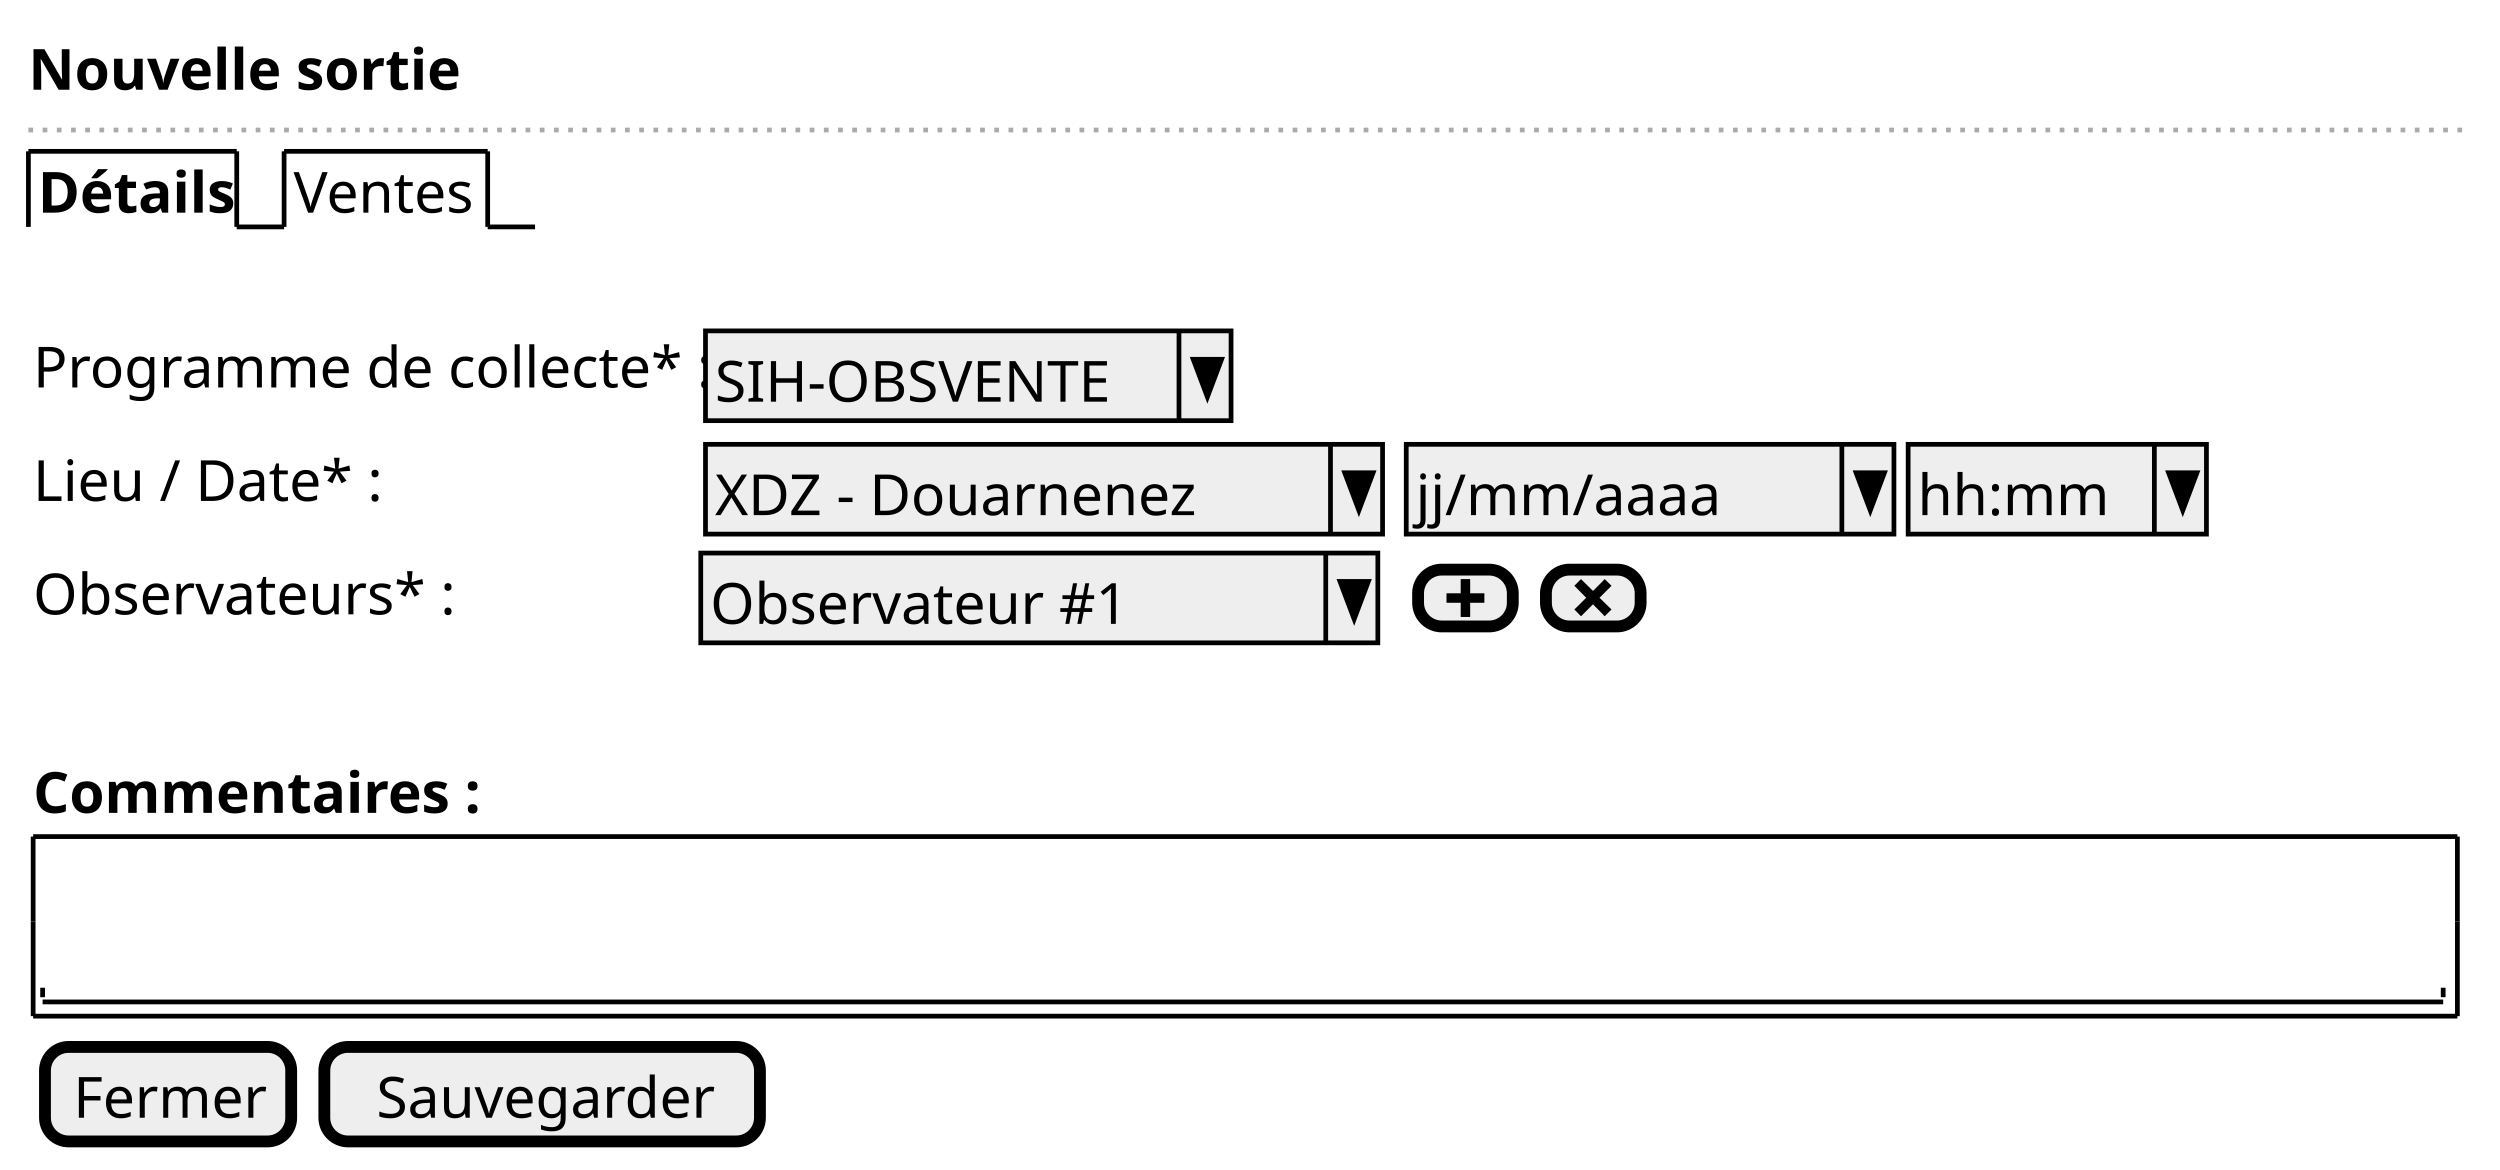
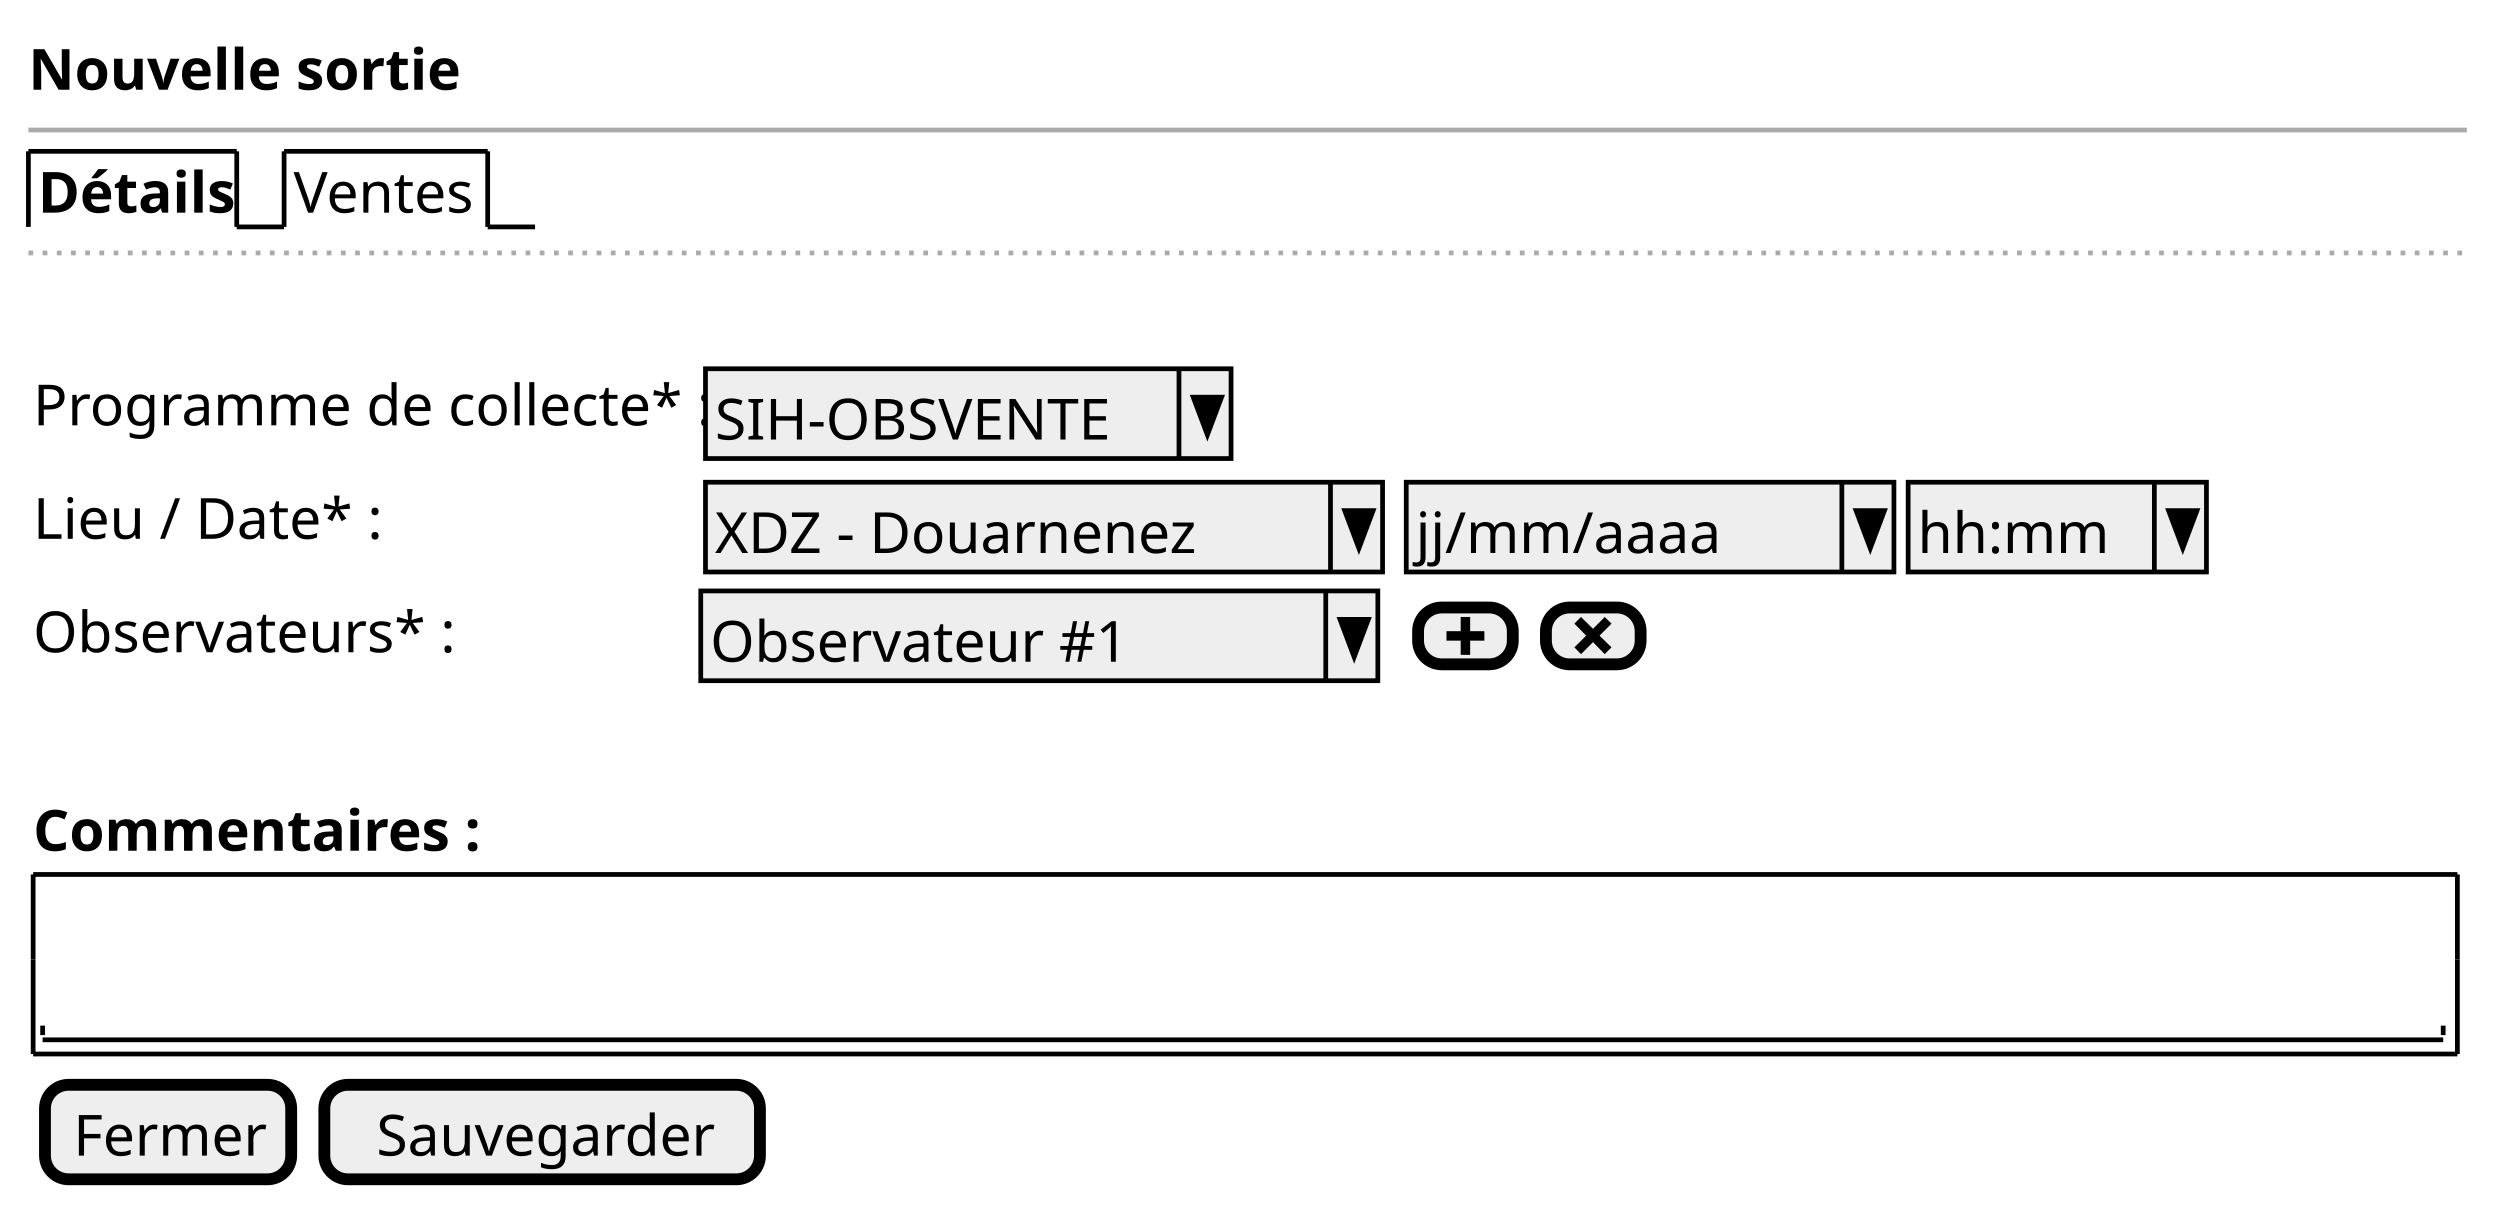
- <svg xmlns="http://www.w3.org/2000/svg" contentStyleType="text/css" height="247px" preserveAspectRatio="none" style="width:528px;height:247px;background:#FFFFFF;" version="1.1" viewBox="0 0 528 247" width="528px" zoomAndPan="magnify">
+ <svg xmlns="http://www.w3.org/2000/svg" contentStyleType="text/css" height="255px" preserveAspectRatio="none" style="width:528px;height:255px;background:#FFFFFF;" version="1.1" viewBox="0 0 528 255" width="528px" zoomAndPan="magnify">
  <defs />
  <g>
    <text fill="#000000" font-family="sans-serif" font-size="12" font-weight="bold" lengthAdjust="spacing" textLength="84" x="6" y="18.949">Nouvelle sortie</text>
-     <line style="stroke:#AAAAAA;stroke-width:1.0;stroke-dasharray:1.0,2.0;" x1="6" x2="521" y1="27.461" y2="27.461" />
+     <line style="stroke:#AAAAAA;stroke-width:1.0;" x1="6" x2="521" y1="27.461" y2="27.461" />
    <text fill="#000000" font-family="sans-serif" font-size="12" font-weight="bold" lengthAdjust="spacing" textLength="39" x="8" y="44.91">Détails</text>
    <line style="stroke:#000000;stroke-width:1.0;" x1="6" x2="6" y1="31.961" y2="47.922" />
    <line style="stroke:#000000;stroke-width:1.0;" x1="6" x2="50" y1="31.961" y2="31.961" />
    <line style="stroke:#000000;stroke-width:1.0;" x1="50" x2="50" y1="31.961" y2="47.922" />
    <line style="stroke:#000000;stroke-width:1.0;" x1="50" x2="60" y1="47.922" y2="47.922" />
    <text fill="#000000" font-family="sans-serif" font-size="12" lengthAdjust="spacing" textLength="38" x="62" y="44.91">Ventes</text>
    <line style="stroke:#000000;stroke-width:1.0;" x1="60" x2="60" y1="31.961" y2="47.922" />
    <line style="stroke:#000000;stroke-width:1.0;" x1="60" x2="103" y1="31.961" y2="31.961" />
    <line style="stroke:#000000;stroke-width:1.0;" x1="103" x2="103" y1="31.961" y2="47.922" />
    <line style="stroke:#000000;stroke-width:1.0;" x1="103" x2="113" y1="47.922" y2="47.922" />
-     <text fill="#000000" font-family="sans-serif" font-size="12" lengthAdjust="spacing" textLength="139" x="7" y="81.832">Programme de collecte* :</text>
-     <rect fill="#EEEEEE" height="18.961" style="stroke:#000000;stroke-width:1.0;" width="111" x="149" y="69.883" />
-     <text fill="#000000" font-family="sans-serif" font-size="12" lengthAdjust="spacing" textLength="88" x="151" y="84.832">SIH-OBSVENTE</text>
-     <line style="stroke:#000000;stroke-width:1.0;" x1="249" x2="249" y1="69.883" y2="88.844" />
-     <polygon fill="#000000" points="252,75.883,258,75.883,255,83.844" style="stroke:#000000;stroke-width:1.0;" />
-     <text fill="#000000" font-family="sans-serif" font-size="12" lengthAdjust="spacing" textLength="70" x="7" y="105.793">Lieu / Date* :</text>
-     <rect fill="#EEEEEE" height="18.961" style="stroke:#000000;stroke-width:1.0;" width="143" x="149" y="93.844" />
-     <text fill="#000000" font-family="sans-serif" font-size="12" lengthAdjust="spacing" textLength="100" x="151" y="108.793">XDZ - Douarnenez</text>
-     <line style="stroke:#000000;stroke-width:1.0;" x1="281" x2="281" y1="93.844" y2="112.805" />
-     <polygon fill="#000000" points="284,99.844,290,99.844,287,107.805" style="stroke:#000000;stroke-width:1.0;" />
-     <rect fill="#EEEEEE" height="18.961" style="stroke:#000000;stroke-width:1.0;" width="103" x="297" y="93.844" />
-     <text fill="#000000" font-family="sans-serif" font-size="12" lengthAdjust="spacing" textLength="62" x="299" y="108.793">jj/mm/aaaa</text>
-     <line style="stroke:#000000;stroke-width:1.0;" x1="389" x2="389" y1="93.844" y2="112.805" />
-     <polygon fill="#000000" points="392,99.844,398,99.844,395,107.805" style="stroke:#000000;stroke-width:1.0;" />
-     <rect fill="#EEEEEE" height="18.961" style="stroke:#000000;stroke-width:1.0;" width="63" x="403" y="93.844" />
-     <text fill="#000000" font-family="sans-serif" font-size="12" lengthAdjust="spacing" textLength="39" x="405" y="108.793">hh:mm</text>
-     <line style="stroke:#000000;stroke-width:1.0;" x1="455" x2="455" y1="93.844" y2="112.805" />
-     <polygon fill="#000000" points="458,99.844,464,99.844,461,107.805" style="stroke:#000000;stroke-width:1.0;" />
-     <text fill="#000000" font-family="sans-serif" font-size="12" lengthAdjust="spacing" textLength="85" x="7" y="129.754">Observateurs* :</text>
-     <rect fill="#EEEEEE" height="18.961" style="stroke:#000000;stroke-width:1.0;" width="143" x="148" y="116.805" />
-     <text fill="#000000" font-family="sans-serif" font-size="12" lengthAdjust="spacing" textLength="84" x="150" y="131.754">Observateur #1</text>
-     <line style="stroke:#000000;stroke-width:1.0;" x1="280" x2="280" y1="116.805" y2="135.766" />
-     <polygon fill="#000000" points="283,122.805,289,122.805,286,130.766" style="stroke:#000000;stroke-width:1.0;" />
-     <rect fill="#EEEEEE" height="12" rx="5" ry="5" style="stroke:#000000;stroke-width:2.5;" width="20" x="299.5" y="120.305" />
-     <path d="M308.5,122.305 L308.5,125.305 L305.5,125.305 L305.5,127.305 L308.5,127.305 L308.5,130.305 L310.5,130.305 L310.5,127.305 L313.5,127.305 L313.5,125.305 L310.5,125.305 L310.5,122.305 L308.5,122.305 " fill="#000000" style="stroke:;stroke-width:0.0;stroke-dasharray:;" />
-     <rect fill="#EEEEEE" height="12" rx="5" ry="5" style="stroke:#000000;stroke-width:2.5;" width="20" x="326.5" y="120.305" />
-     <path d="M333.91,122.305 L332.5,123.715 L333.22,124.435 L335,126.245 L333.22,128.025 L332.5,128.715 L333.91,130.155 L334.63,129.435 L336.44,127.625 L338.22,129.435 L338.91,130.155 L340.35,128.715 L339.63,128.025 L337.82,126.245 L339.63,124.435 L340.35,123.715 L338.91,122.305 L338.22,123.025 L336.44,124.805 L334.63,123.025 L333.91,122.305 " fill="#000000" style="stroke:;stroke-width:0.0;stroke-dasharray:;" />
-     <text fill="#000000" font-family="sans-serif" font-size="12" font-weight="bold" lengthAdjust="spacing" textLength="90" x="7" y="171.676">Commentaires :</text>
-     <text fill="#000000" font-family="sans-serif" font-size="12" lengthAdjust="spacing" textLength="3" x="11" y="208.598"> </text>
-     <line style="stroke:#000000;stroke-width:1.0;" x1="9" x2="516" y1="211.609" y2="211.609" />
-     <line style="stroke:#000000;stroke-width:1.0;" x1="9" x2="9" y1="208.609" y2="210.609" />
-     <line style="stroke:#000000;stroke-width:1.0;" x1="516" x2="516" y1="208.609" y2="210.609" />
-     <line style="stroke:#000000;stroke-width:1.0;" x1="7" x2="519" y1="176.688" y2="176.688" />
-     <line style="stroke:#000000;stroke-width:1.0;" x1="7" x2="519" y1="214.609" y2="214.609" />
-     <line style="stroke:#000000;stroke-width:1.0;" x1="7" x2="7" y1="176.688" y2="194.648" />
-     <line style="stroke:#000000;stroke-width:1.0;" x1="519" x2="519" y1="194.648" y2="214.609" />
-     <line style="stroke:#000000;stroke-width:1.0;" x1="519" x2="519" y1="176.688" y2="194.648" />
-     <line style="stroke:#000000;stroke-width:1.0;" x1="7" x2="7" y1="194.648" y2="214.609" />
-     <rect fill="#EEEEEE" height="19.961" rx="5" ry="5" style="stroke:#000000;stroke-width:2.5;" width="52" x="9.5" y="221.109" />
-     <text fill="#000000" font-family="sans-serif" font-size="12" lengthAdjust="spacing" textLength="40" x="15.5" y="236.059">Fermer</text>
-     <rect fill="#EEEEEE" height="19.961" rx="5" ry="5" style="stroke:#000000;stroke-width:2.5;" width="92" x="68.5" y="221.109" />
-     <text fill="#000000" font-family="sans-serif" font-size="12" lengthAdjust="spacing" textLength="70" x="79.5" y="236.059">Sauvegarder</text>
+     <line style="stroke:#AAAAAA;stroke-width:1.0;stroke-dasharray:1.0,2.0;" x1="6" x2="521" y1="53.422" y2="53.422" />
+     <text fill="#000000" font-family="sans-serif" font-size="12" lengthAdjust="spacing" textLength="139" x="7" y="89.832">Programme de collecte* :</text>
+     <rect fill="#EEEEEE" height="18.961" style="stroke:#000000;stroke-width:1.0;" width="111" x="149" y="77.883" />
+     <text fill="#000000" font-family="sans-serif" font-size="12" lengthAdjust="spacing" textLength="88" x="151" y="92.832">SIH-OBSVENTE</text>
+     <line style="stroke:#000000;stroke-width:1.0;" x1="249" x2="249" y1="77.883" y2="96.844" />
+     <polygon fill="#000000" points="252,83.883,258,83.883,255,91.844" style="stroke:#000000;stroke-width:1.0;" />
+     <text fill="#000000" font-family="sans-serif" font-size="12" lengthAdjust="spacing" textLength="70" x="7" y="113.793">Lieu / Date* :</text>
+     <rect fill="#EEEEEE" height="18.961" style="stroke:#000000;stroke-width:1.0;" width="143" x="149" y="101.844" />
+     <text fill="#000000" font-family="sans-serif" font-size="12" lengthAdjust="spacing" textLength="100" x="151" y="116.793">XDZ - Douarnenez</text>
+     <line style="stroke:#000000;stroke-width:1.0;" x1="281" x2="281" y1="101.844" y2="120.805" />
+     <polygon fill="#000000" points="284,107.844,290,107.844,287,115.805" style="stroke:#000000;stroke-width:1.0;" />
+     <rect fill="#EEEEEE" height="18.961" style="stroke:#000000;stroke-width:1.0;" width="103" x="297" y="101.844" />
+     <text fill="#000000" font-family="sans-serif" font-size="12" lengthAdjust="spacing" textLength="62" x="299" y="116.793">jj/mm/aaaa</text>
+     <line style="stroke:#000000;stroke-width:1.0;" x1="389" x2="389" y1="101.844" y2="120.805" />
+     <polygon fill="#000000" points="392,107.844,398,107.844,395,115.805" style="stroke:#000000;stroke-width:1.0;" />
+     <rect fill="#EEEEEE" height="18.961" style="stroke:#000000;stroke-width:1.0;" width="63" x="403" y="101.844" />
+     <text fill="#000000" font-family="sans-serif" font-size="12" lengthAdjust="spacing" textLength="39" x="405" y="116.793">hh:mm</text>
+     <line style="stroke:#000000;stroke-width:1.0;" x1="455" x2="455" y1="101.844" y2="120.805" />
+     <polygon fill="#000000" points="458,107.844,464,107.844,461,115.805" style="stroke:#000000;stroke-width:1.0;" />
+     <text fill="#000000" font-family="sans-serif" font-size="12" lengthAdjust="spacing" textLength="85" x="7" y="137.754">Observateurs* :</text>
+     <rect fill="#EEEEEE" height="18.961" style="stroke:#000000;stroke-width:1.0;" width="143" x="148" y="124.805" />
+     <text fill="#000000" font-family="sans-serif" font-size="12" lengthAdjust="spacing" textLength="84" x="150" y="139.754">Observateur #1</text>
+     <line style="stroke:#000000;stroke-width:1.0;" x1="280" x2="280" y1="124.805" y2="143.766" />
+     <polygon fill="#000000" points="283,130.805,289,130.805,286,138.766" style="stroke:#000000;stroke-width:1.0;" />
+     <rect fill="#EEEEEE" height="12" rx="5" ry="5" style="stroke:#000000;stroke-width:2.5;" width="20" x="299.5" y="128.305" />
+     <path d="M308.5,130.305 L308.5,133.305 L305.5,133.305 L305.5,135.305 L308.5,135.305 L308.5,138.305 L310.5,138.305 L310.5,135.305 L313.5,135.305 L313.5,133.305 L310.5,133.305 L310.5,130.305 L308.5,130.305 " fill="#000000" style="stroke:;stroke-width:0.0;stroke-dasharray:;" />
+     <rect fill="#EEEEEE" height="12" rx="5" ry="5" style="stroke:#000000;stroke-width:2.5;" width="20" x="326.5" y="128.305" />
+     <path d="M333.91,130.305 L332.5,131.715 L333.22,132.435 L335,134.245 L333.22,136.025 L332.5,136.715 L333.91,138.155 L334.63,137.435 L336.44,135.625 L338.22,137.435 L338.91,138.155 L340.35,136.715 L339.63,136.025 L337.82,134.245 L339.63,132.435 L340.35,131.715 L338.91,130.305 L338.22,131.025 L336.44,132.805 L334.63,131.025 L333.91,130.305 " fill="#000000" style="stroke:;stroke-width:0.0;stroke-dasharray:;" />
+     <text fill="#000000" font-family="sans-serif" font-size="12" font-weight="bold" lengthAdjust="spacing" textLength="90" x="7" y="179.676">Commentaires :</text>
+     <text fill="#000000" font-family="sans-serif" font-size="12" lengthAdjust="spacing" textLength="3" x="11" y="216.598"> </text>
+     <line style="stroke:#000000;stroke-width:1.0;" x1="9" x2="516" y1="219.609" y2="219.609" />
+     <line style="stroke:#000000;stroke-width:1.0;" x1="9" x2="9" y1="216.609" y2="218.609" />
+     <line style="stroke:#000000;stroke-width:1.0;" x1="516" x2="516" y1="216.609" y2="218.609" />
+     <line style="stroke:#000000;stroke-width:1.0;" x1="7" x2="519" y1="184.688" y2="184.688" />
+     <line style="stroke:#000000;stroke-width:1.0;" x1="7" x2="519" y1="222.609" y2="222.609" />
+     <line style="stroke:#000000;stroke-width:1.0;" x1="7" x2="7" y1="184.688" y2="202.648" />
+     <line style="stroke:#000000;stroke-width:1.0;" x1="519" x2="519" y1="202.648" y2="222.609" />
+     <line style="stroke:#000000;stroke-width:1.0;" x1="519" x2="519" y1="184.688" y2="202.648" />
+     <line style="stroke:#000000;stroke-width:1.0;" x1="7" x2="7" y1="202.648" y2="222.609" />
+     <rect fill="#EEEEEE" height="19.961" rx="5" ry="5" style="stroke:#000000;stroke-width:2.5;" width="52" x="9.5" y="229.109" />
+     <text fill="#000000" font-family="sans-serif" font-size="12" lengthAdjust="spacing" textLength="40" x="15.5" y="244.059">Fermer</text>
+     <rect fill="#EEEEEE" height="19.961" rx="5" ry="5" style="stroke:#000000;stroke-width:2.5;" width="92" x="68.5" y="229.109" />
+     <text fill="#000000" font-family="sans-serif" font-size="12" lengthAdjust="spacing" textLength="70" x="79.5" y="244.059">Sauvegarder</text>
  </g>
</svg>
